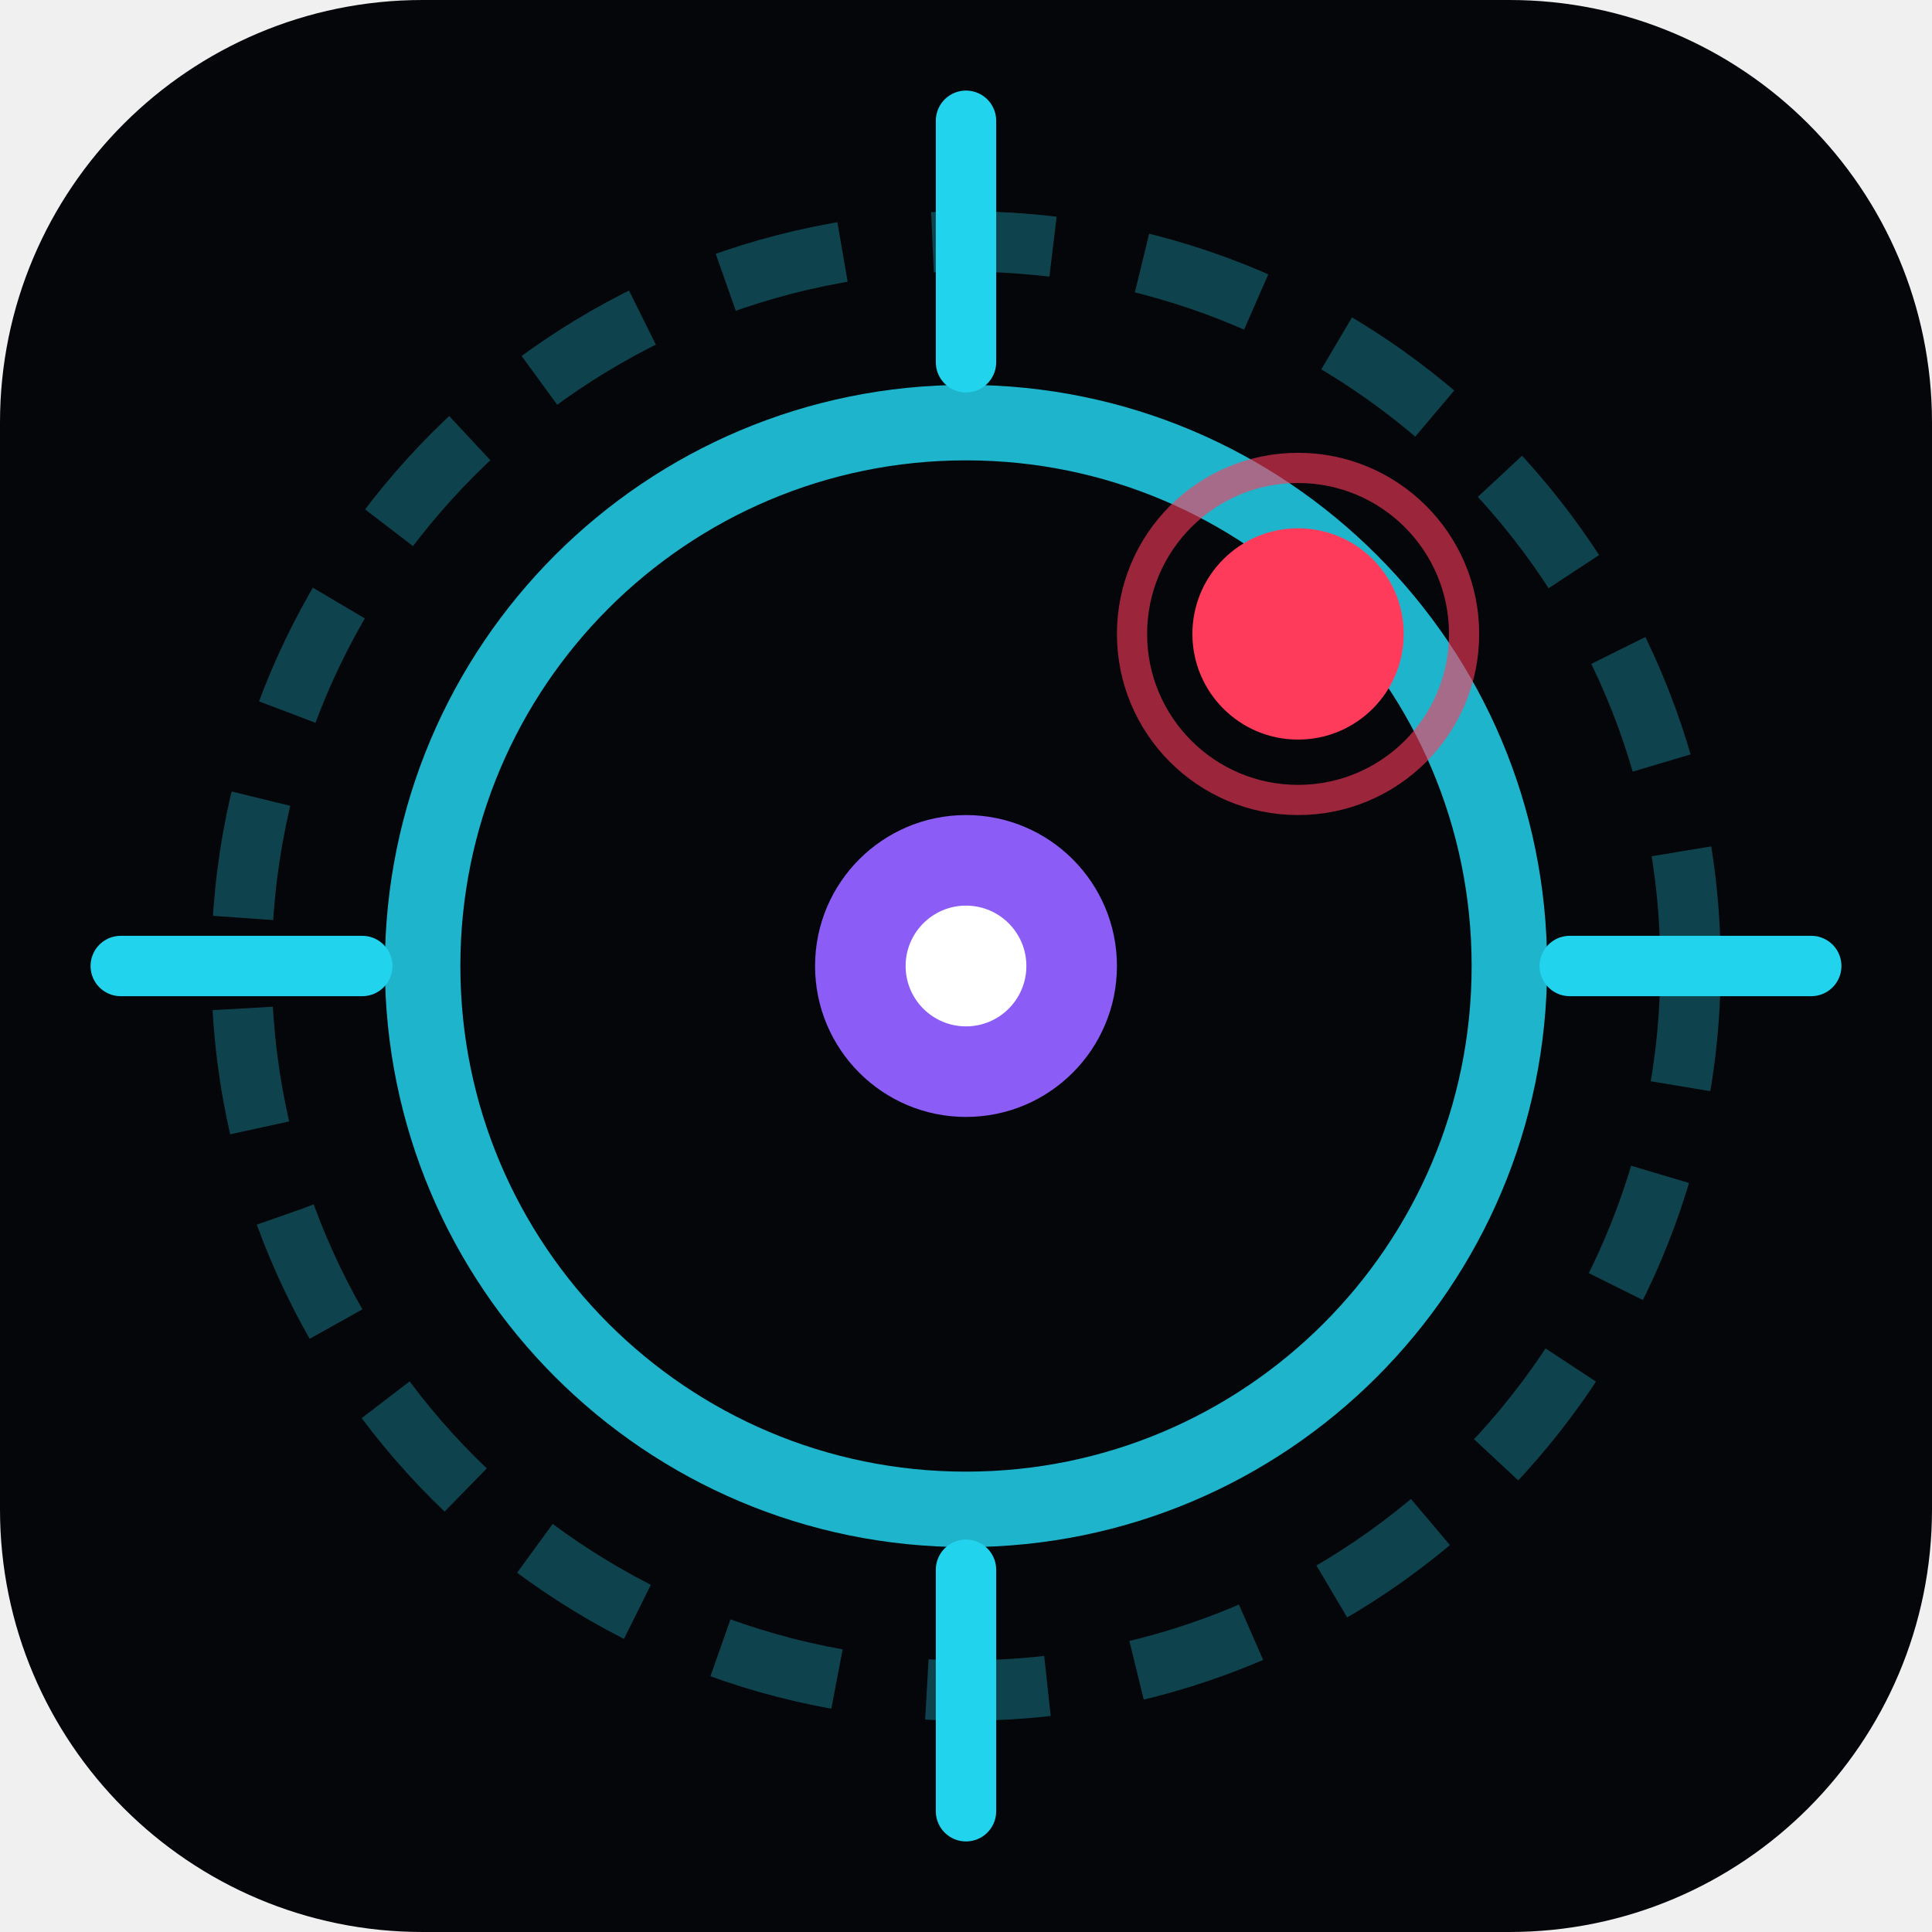
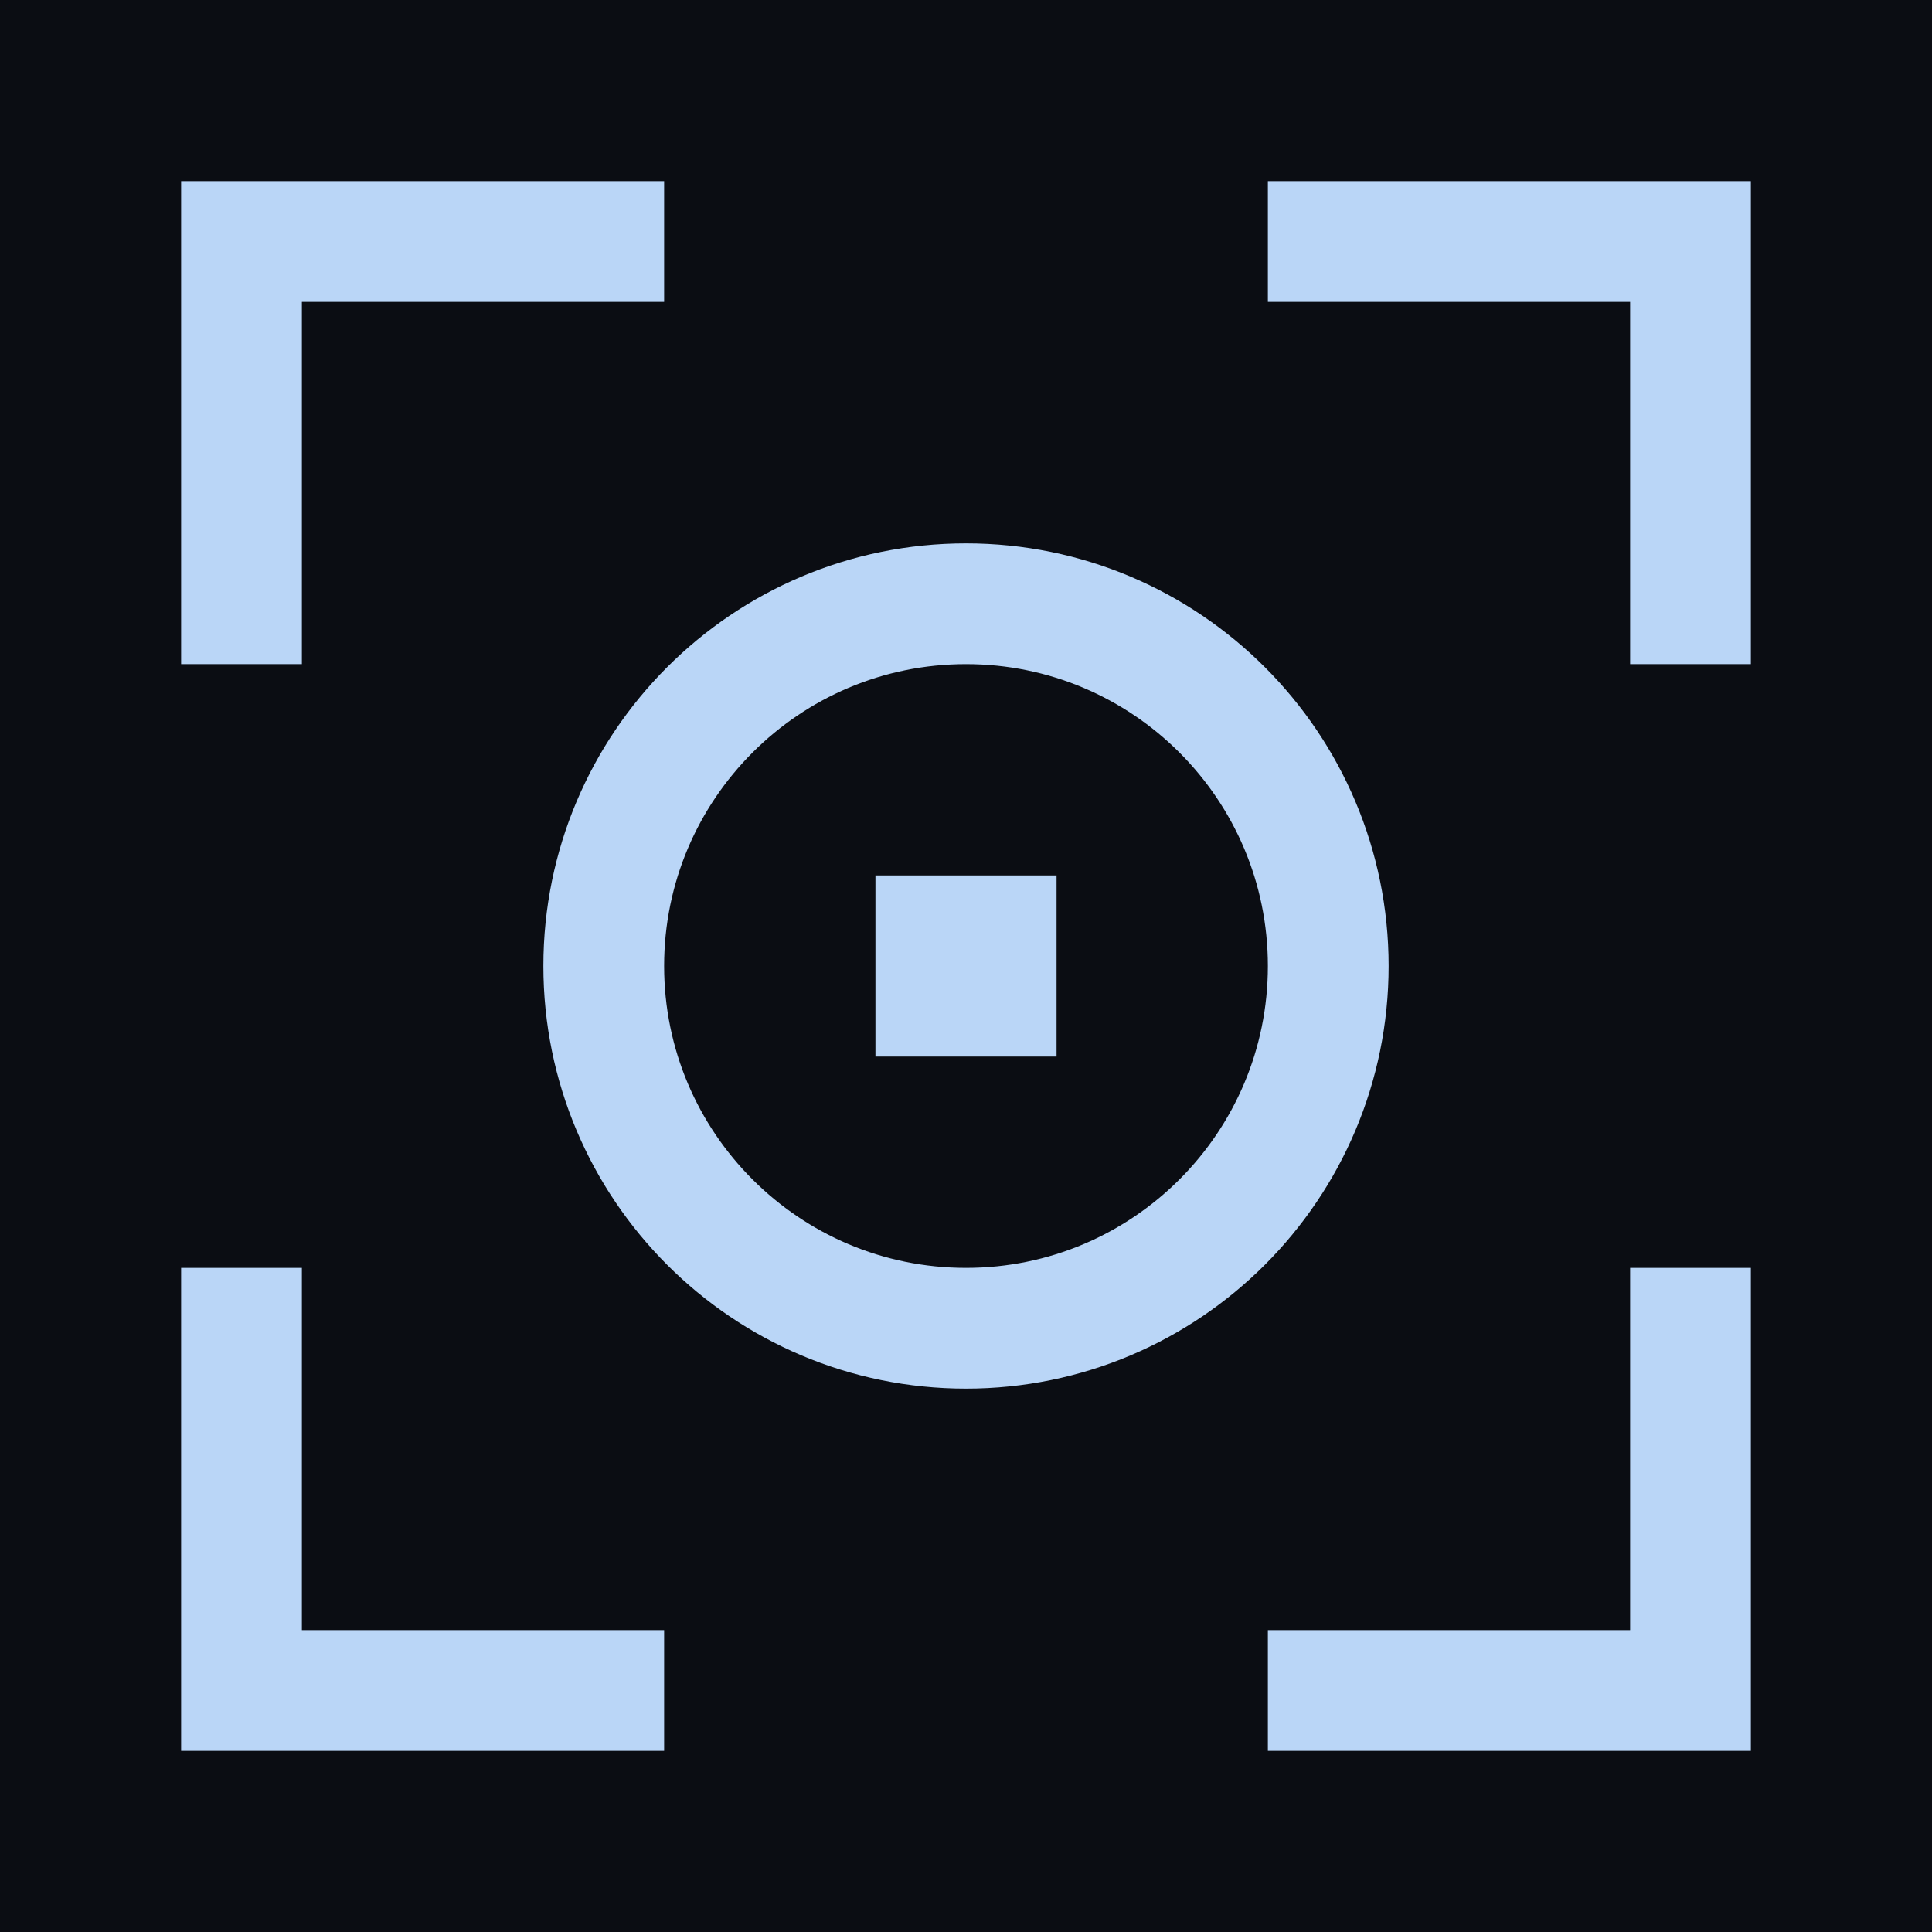
- <svg xmlns="http://www.w3.org/2000/svg" viewBox="0 0 64 64" fill="none">
-   <rect width="64" height="64" rx="14" fill="#05060A" />
-   <circle cx="32" cy="32" r="24" stroke="#22D3EE" stroke-width="2" stroke-opacity="0.3" stroke-dasharray="4 3" />
-   <circle cx="32" cy="32" r="18" stroke="#22D3EE" stroke-width="2.5" stroke-opacity="0.85" />
-   <line x1="32" y1="4" x2="32" y2="12" stroke="#22D3EE" stroke-width="2" stroke-linecap="round" />
-   <line x1="32" y1="52" x2="32" y2="60" stroke="#22D3EE" stroke-width="2" stroke-linecap="round" />
-   <line x1="4" y1="32" x2="12" y2="32" stroke="#22D3EE" stroke-width="2" stroke-linecap="round" />
-   <line x1="52" y1="32" x2="60" y2="32" stroke="#22D3EE" stroke-width="2" stroke-linecap="round" />
-   <circle cx="32" cy="32" r="5" fill="#8B5CF6" />
-   <circle cx="32" cy="32" r="2" fill="#FFFFFF" />
-   <circle cx="43" cy="21" r="3.5" fill="#FF3B5C" />
-   <circle cx="43" cy="21" r="5.5" stroke="#FF3B5C" stroke-width="1" stroke-opacity="0.6" />
+ <svg xmlns="http://www.w3.org/2000/svg" viewBox="0 0 32 32" fill="none">
+   <rect width="32" height="32" fill="#0b0d13" />
+   <path d="M4 11V4h7M21 4h7v7M28 21v7h-7M11 28H4v-7" stroke="#bad6f7" stroke-width="2" />
+   <circle cx="16" cy="16" r="6" stroke="#bad6f7" stroke-width="2" />
+   <rect x="14.5" y="14.5" width="3" height="3" fill="#bad6f7" />
</svg>
